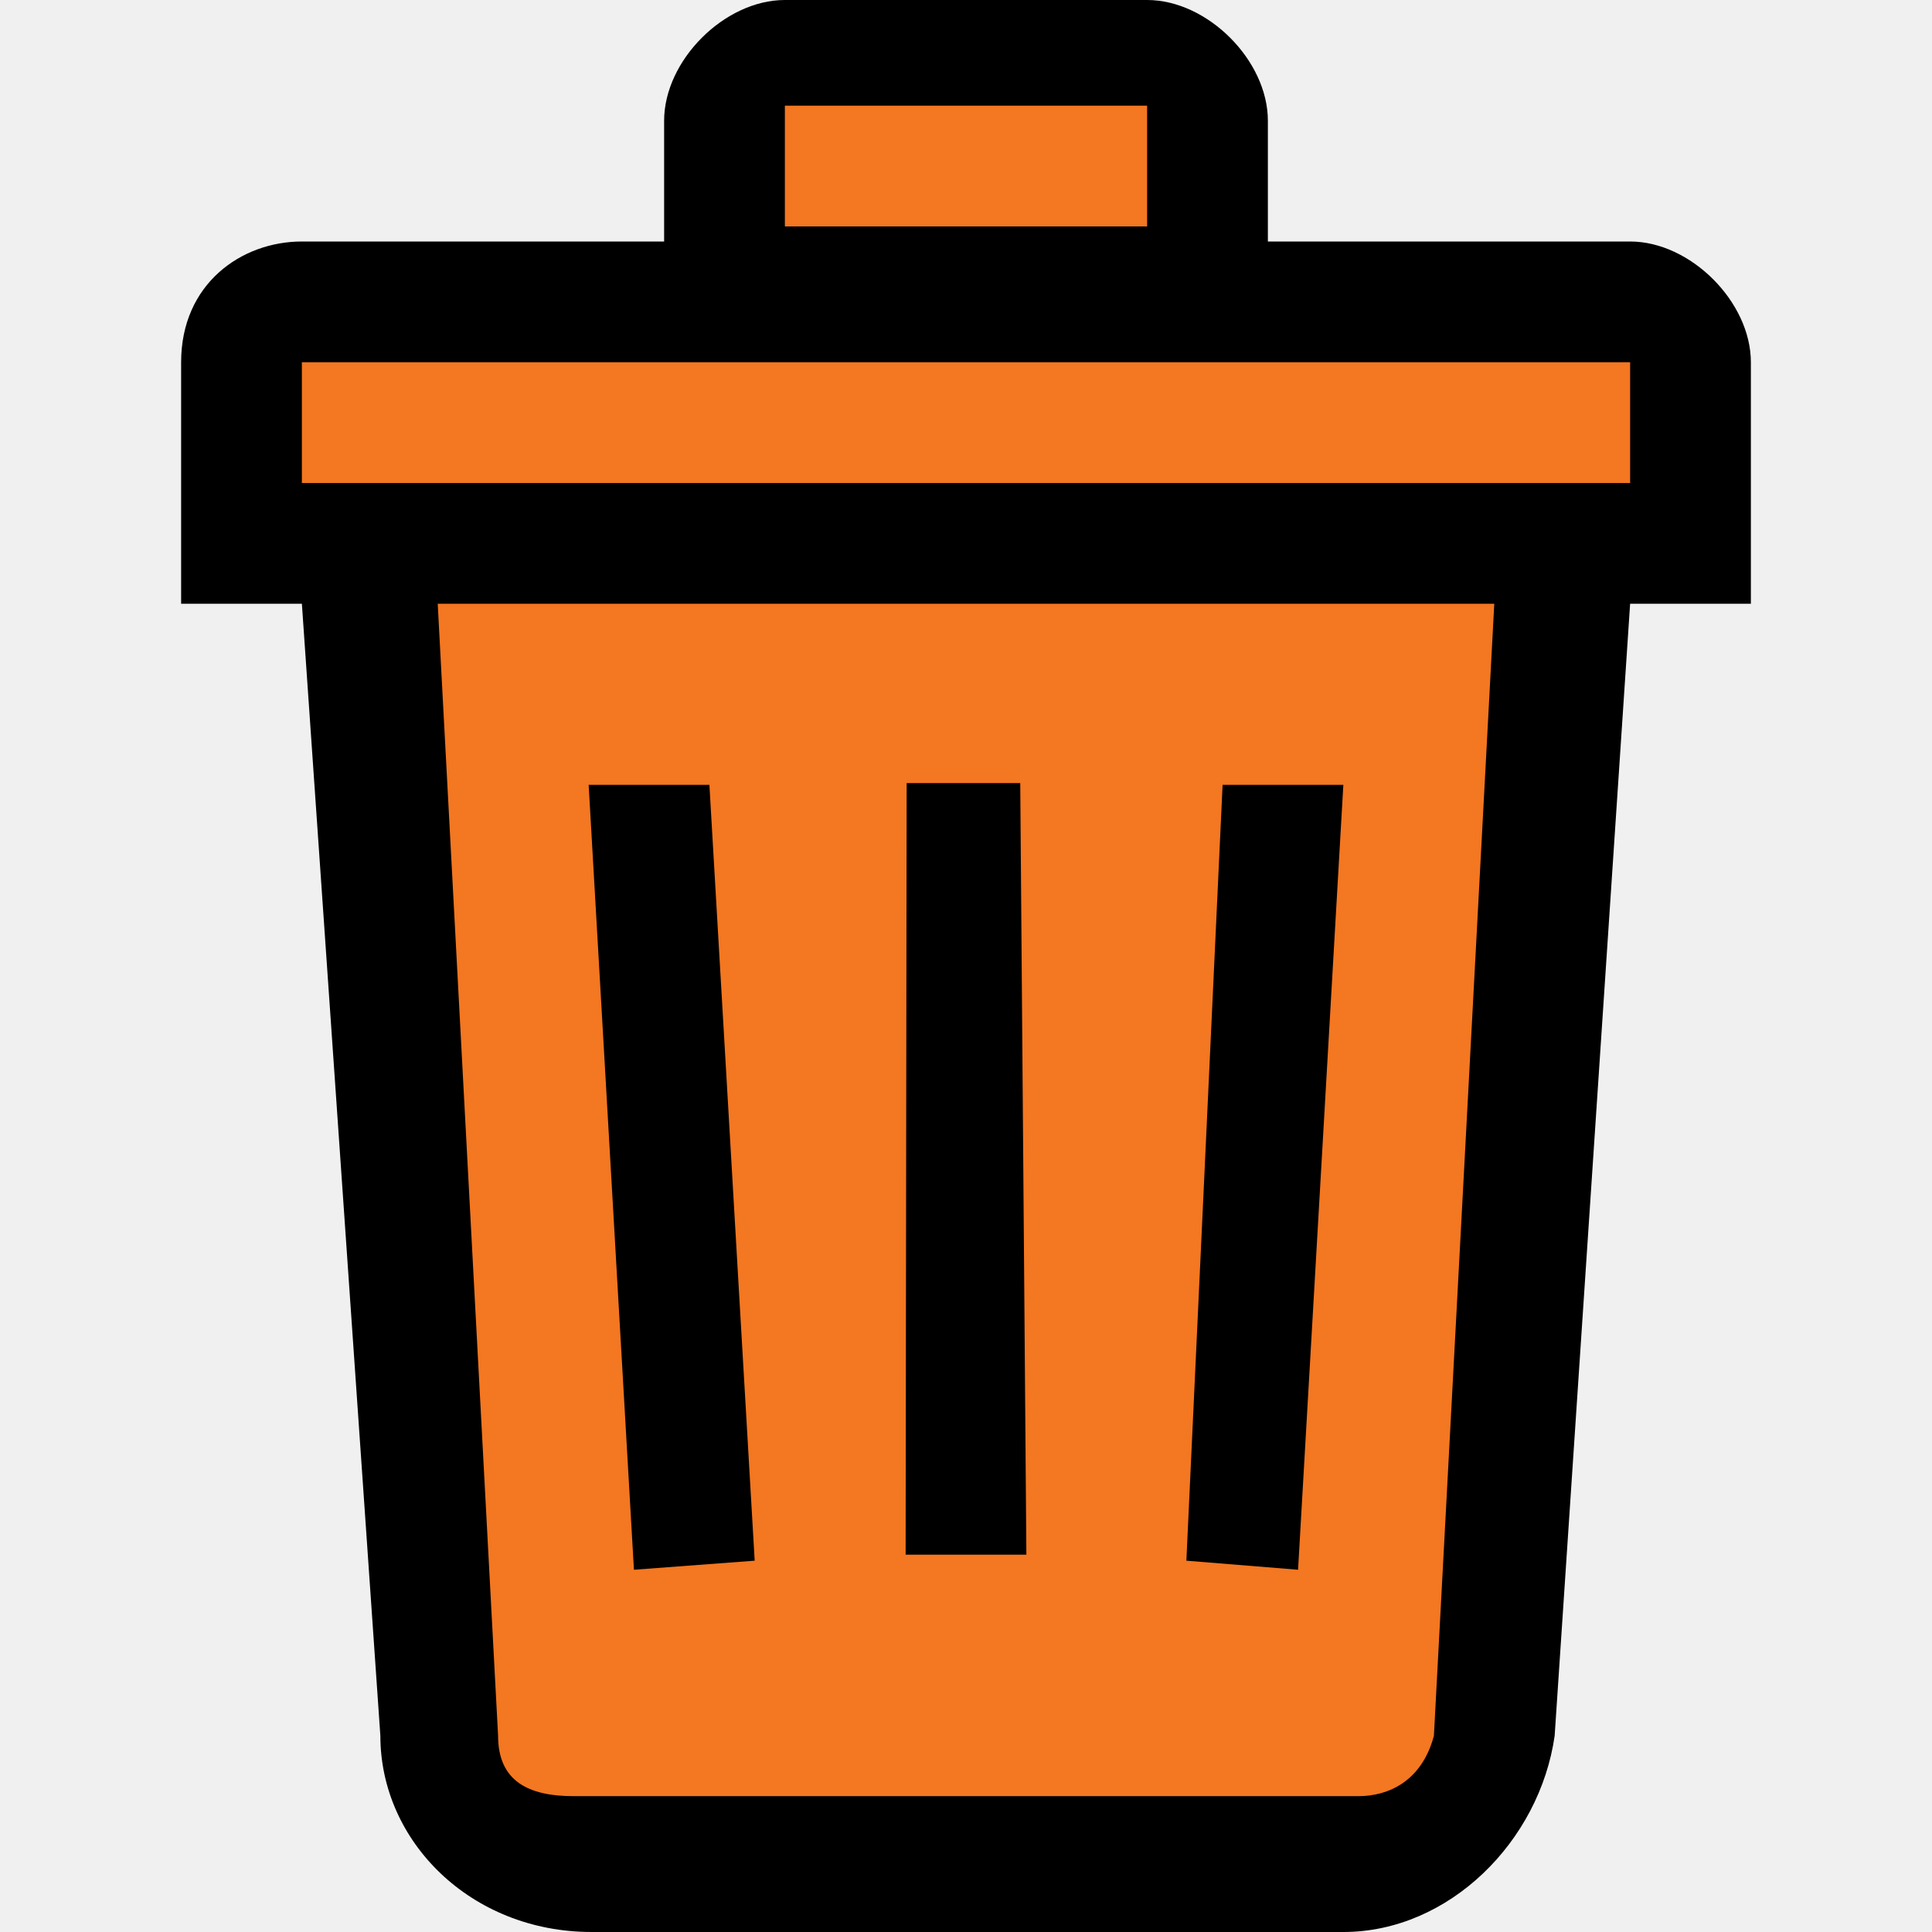
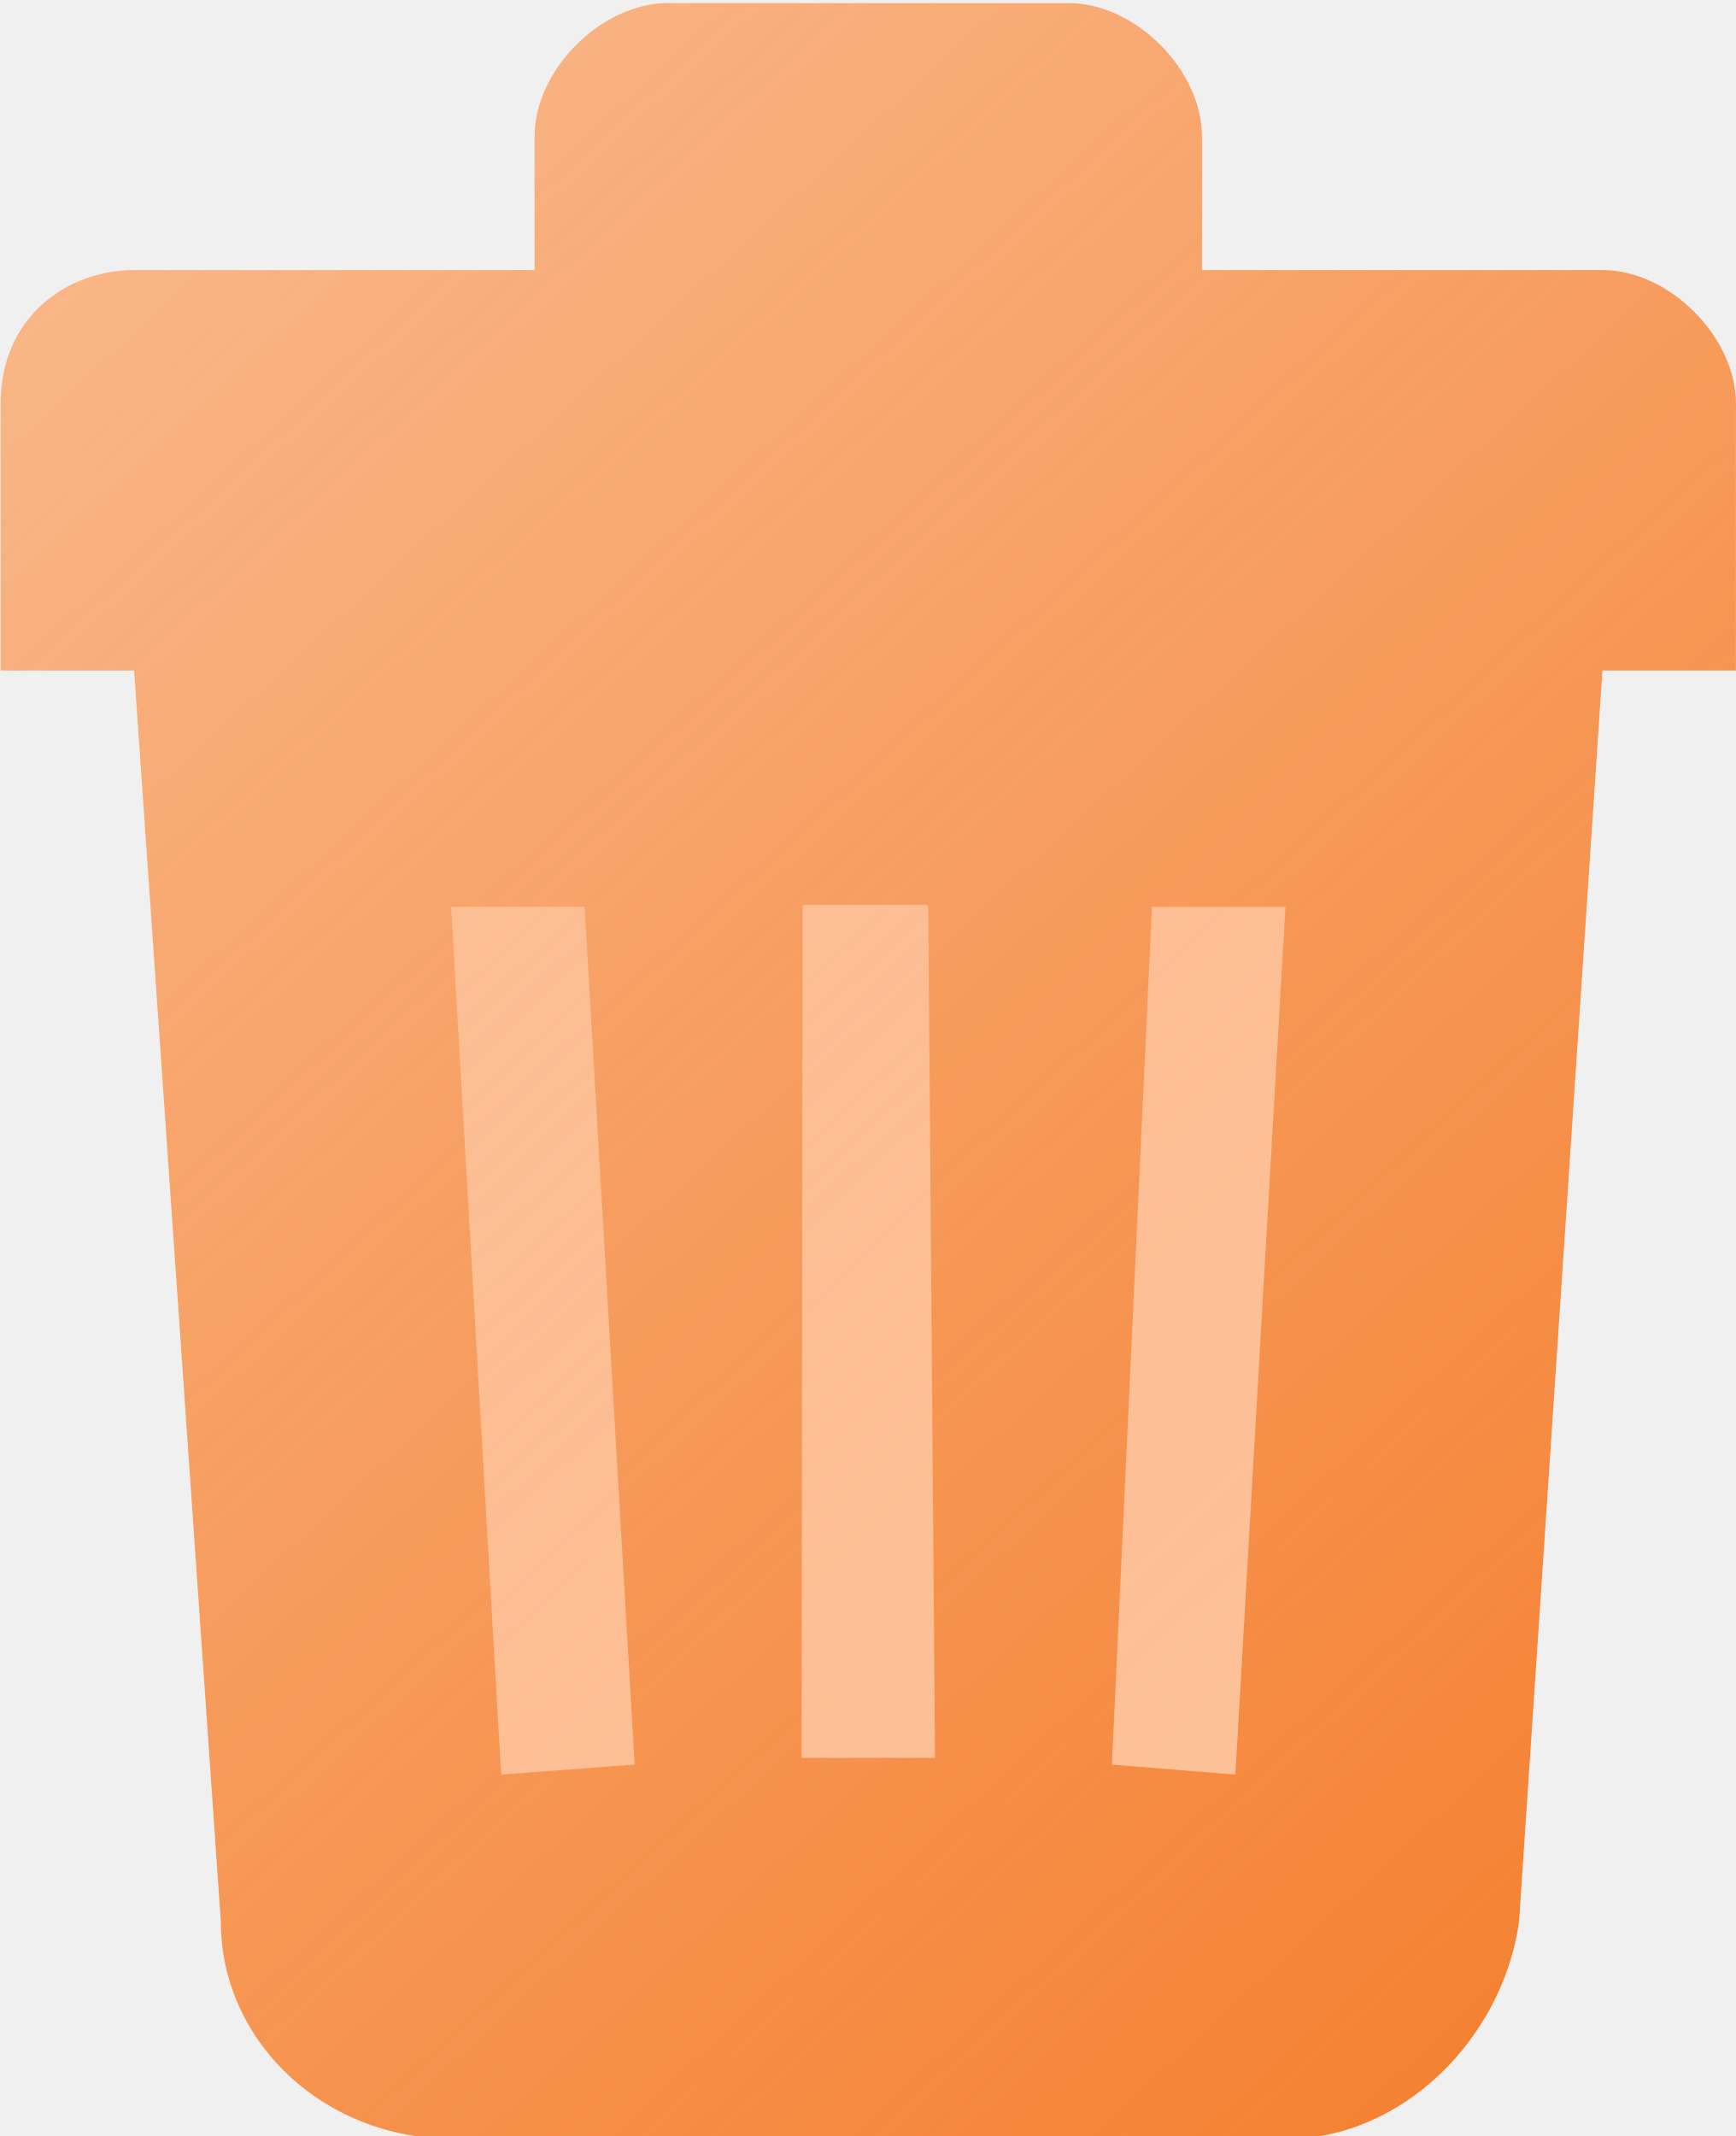
- <svg xmlns="http://www.w3.org/2000/svg" viewBox="268 268 64 64" width="48" height="48" version="1.1" id="svg8">
-   <defs id="defs12" />
-   <path d="M290 276v-4c0-2 2-4 4-4h12c2 0 4 2 4 4v4h12c2 0 4 2 4 4v8h-4l-2.5 37.5c-.5 3.5-3.5 6.5-7 6.5h-24.9c-4 0-7-3-7-6.5L278 288h-4v-8c0-2.6 2-4 4-4h12z" id="path2" />
-   <path fill="#F47721" d="M313 327.5h-26c-1.5 0-2.5-.5-2.5-2l-2-37.5h35l-2 37.5c-.4 1.5-1.5 2-2.5 2zm-19-56h12v4h-12v-4zm-16 8.5h44v4h-44v-4z" id="path4" />
-   <path d="m 298.034,293.941 h 3.763 L 302,319.5 h -4 z M 293,319.7 l -4,0.3 -1.5,-26 h 4 z m 14.3,0 3.7,0.3 1.5,-26 h -4 z" id="path6" />
+ <svg xmlns="http://www.w3.org/2000/svg" xmlns:ns1="http://www.openswatchbook.org/uri/2009/osb" xmlns:xlink="http://www.w3.org/1999/xlink" viewBox="268 268 541.667 666.667" width="406.25" height="500" version="1.1" id="svg8">
+   <defs id="defs12">
+     <linearGradient id="linearGradient6072" ns1:paint="solid">
+       <stop style="stop-color:#51b8b2;stop-opacity:1;" offset="0" id="stop6070" />
+     </linearGradient>
+     <linearGradient id="linearGradient4488">
+       <stop style="stop-color:#f47721;stop-opacity:1;" offset="0" id="stop4484" />
+       <stop style="stop-color:#f47721;stop-opacity:0;" offset="1" id="stop4486" />
+     </linearGradient>
+     <linearGradient xlink:href="#linearGradient4488" id="linearGradient4602" x1="265.607" y1="264.551" x2="389.224" y2="382.323" gradientUnits="userSpaceOnUse" spreadMethod="pad" gradientTransform="matrix(10.41667,0,0,10.41666,-3234.564,-2186.175)" />
+     <linearGradient xlink:href="#linearGradient4488" id="linearGradient4509" x1="-397.311" y1="831.299" x2="-1651.983" y2="-525.356" gradientUnits="userSpaceOnUse" gradientTransform="translate(1254.15,155.7102)" />
+     <linearGradient gradientTransform="translate(0.1842982,12.20717)" xlink:href="#linearGradient4515" id="linearGradient4517" x1="884.467" y1="1018.168" x2="-407.026" y2="-326.917" gradientUnits="userSpaceOnUse" />
+     <linearGradient id="linearGradient4515">
+       <stop style="stop-color:#ffccaa;stop-opacity:1;" offset="0" id="stop4511" />
+       <stop style="stop-color:#ffccaa;stop-opacity:0;" offset="1" id="stop4513" />
+     </linearGradient>
+   </defs>
+   <g id="layer1" style="display:inline">
+     <path d="m 434.851,352.286 v -41.667 c 0,-20.833 20.833,-41.667 41.667,-41.667 h 125 c 20.833,0 41.667,20.833 41.667,41.667 v 41.667 h 125 c 20.833,0 41.667,20.833 41.667,41.667 v 83.333 h -41.667 l -26.042,390.626 c -5.208,36.458 -36.458,67.708 -72.917,67.708 h -259.375 c -41.667,0 -72.917,-31.25 -72.917,-67.708 L 309.851,477.286 h -41.667 v -83.333 c 0,-27.083 20.833,-41.667 41.667,-41.667 z" id="path2-4" style="fill:#ffffff;fill-opacity:1;stroke-width:0;stroke-miterlimit:4;stroke-dasharray:none" />
+   </g>
+   <g id="layer2" style="display:inline">
+     <path d="m 434.851,352.286 v -41.667 c 0,-20.833 20.833,-41.667 41.667,-41.667 h 125 c 20.833,0 41.667,20.833 41.667,41.667 v 41.667 h 125 c 20.833,0 41.667,20.833 41.667,41.667 v 83.333 h -41.667 l -26.042,390.626 c -5.208,36.458 -36.458,67.708 -72.917,67.708 H 409.851 c -41.667,0 -72.917,-31.25 -72.917,-67.708 L 309.851,477.286 h -41.667 v -83.333 c 0,-27.083 20.833,-41.667 41.667,-41.667 z" id="path2" style="fill:url(#linearGradient4509);fill-opacity:1;stroke-width:0;stroke-miterlimit:4;stroke-dasharray:none" />
+   </g>
+   <g id="layer3" style="display:inline">
+     <path d="m 518.537,550.423 h 39.195 l 2.119,266.243 h -41.667 z m -52.436,268.324 -41.667,3.126 -15.625,-270.833 h 41.667 z m 148.958,0 38.542,3.126 15.625,-270.833 h -41.667 z" id="path6" style="fill:url(#linearGradient4517);fill-opacity:1;stroke-width:10.417" />
+   </g>
</svg>
